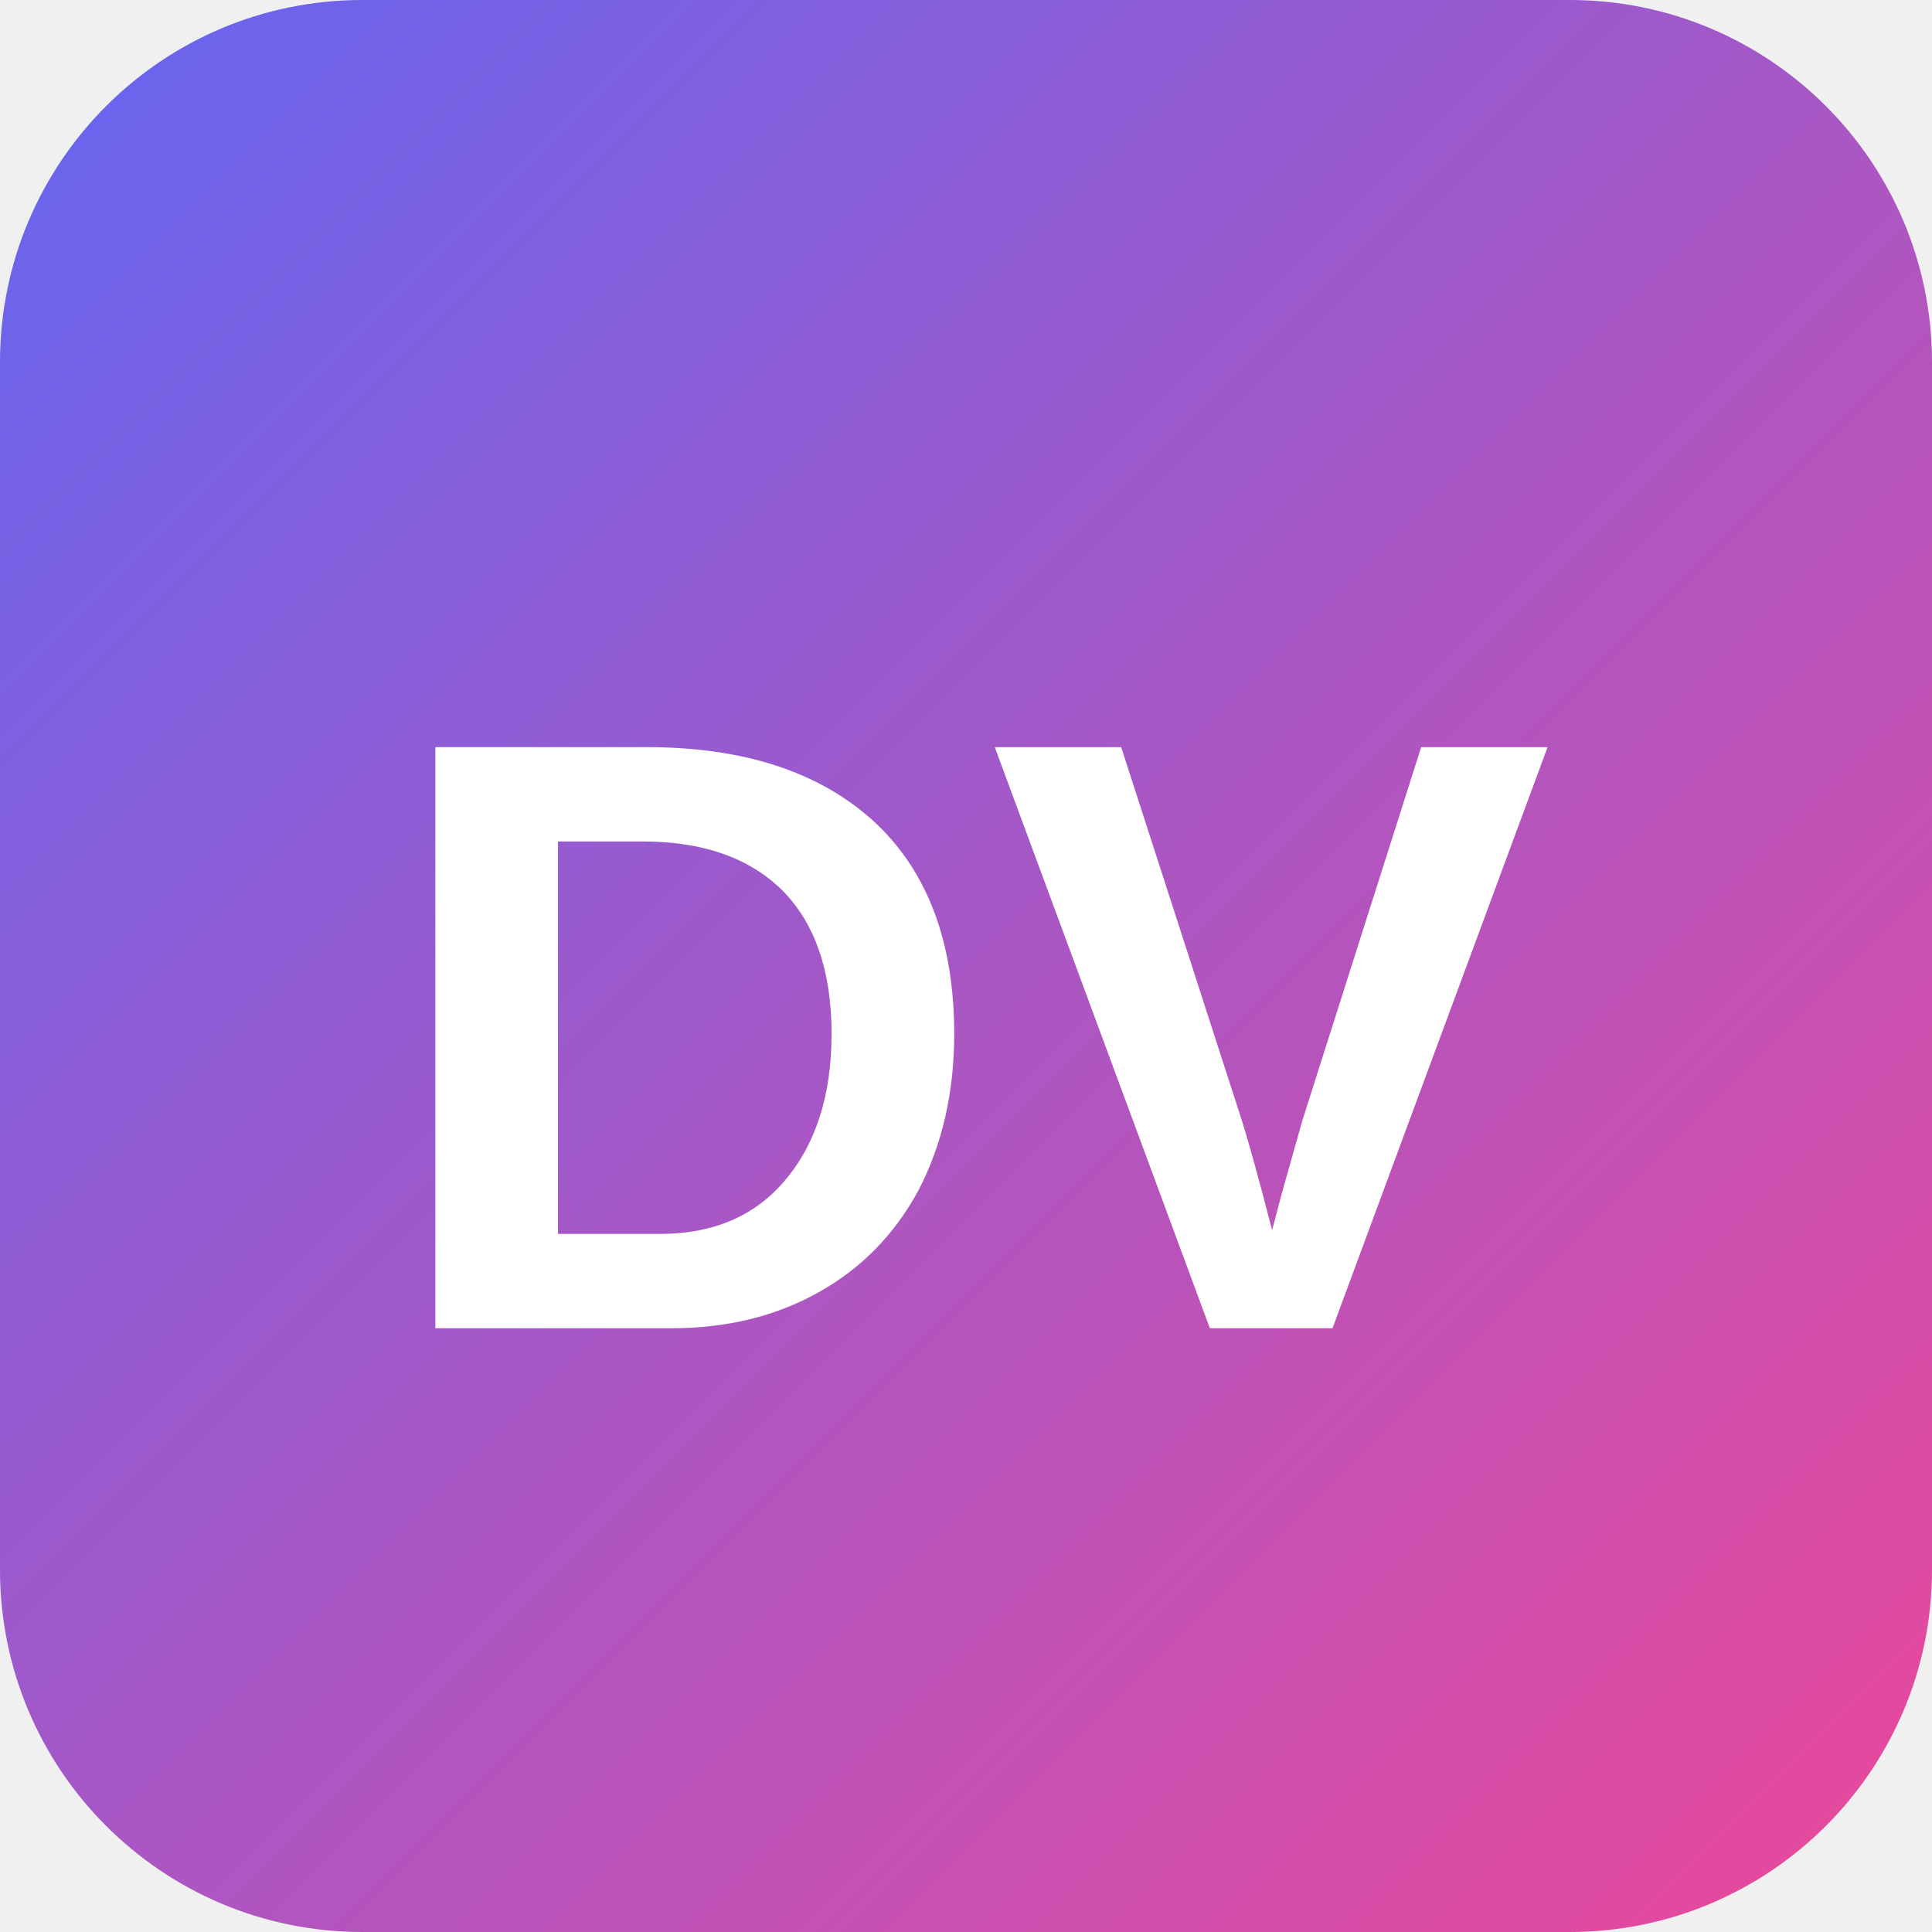
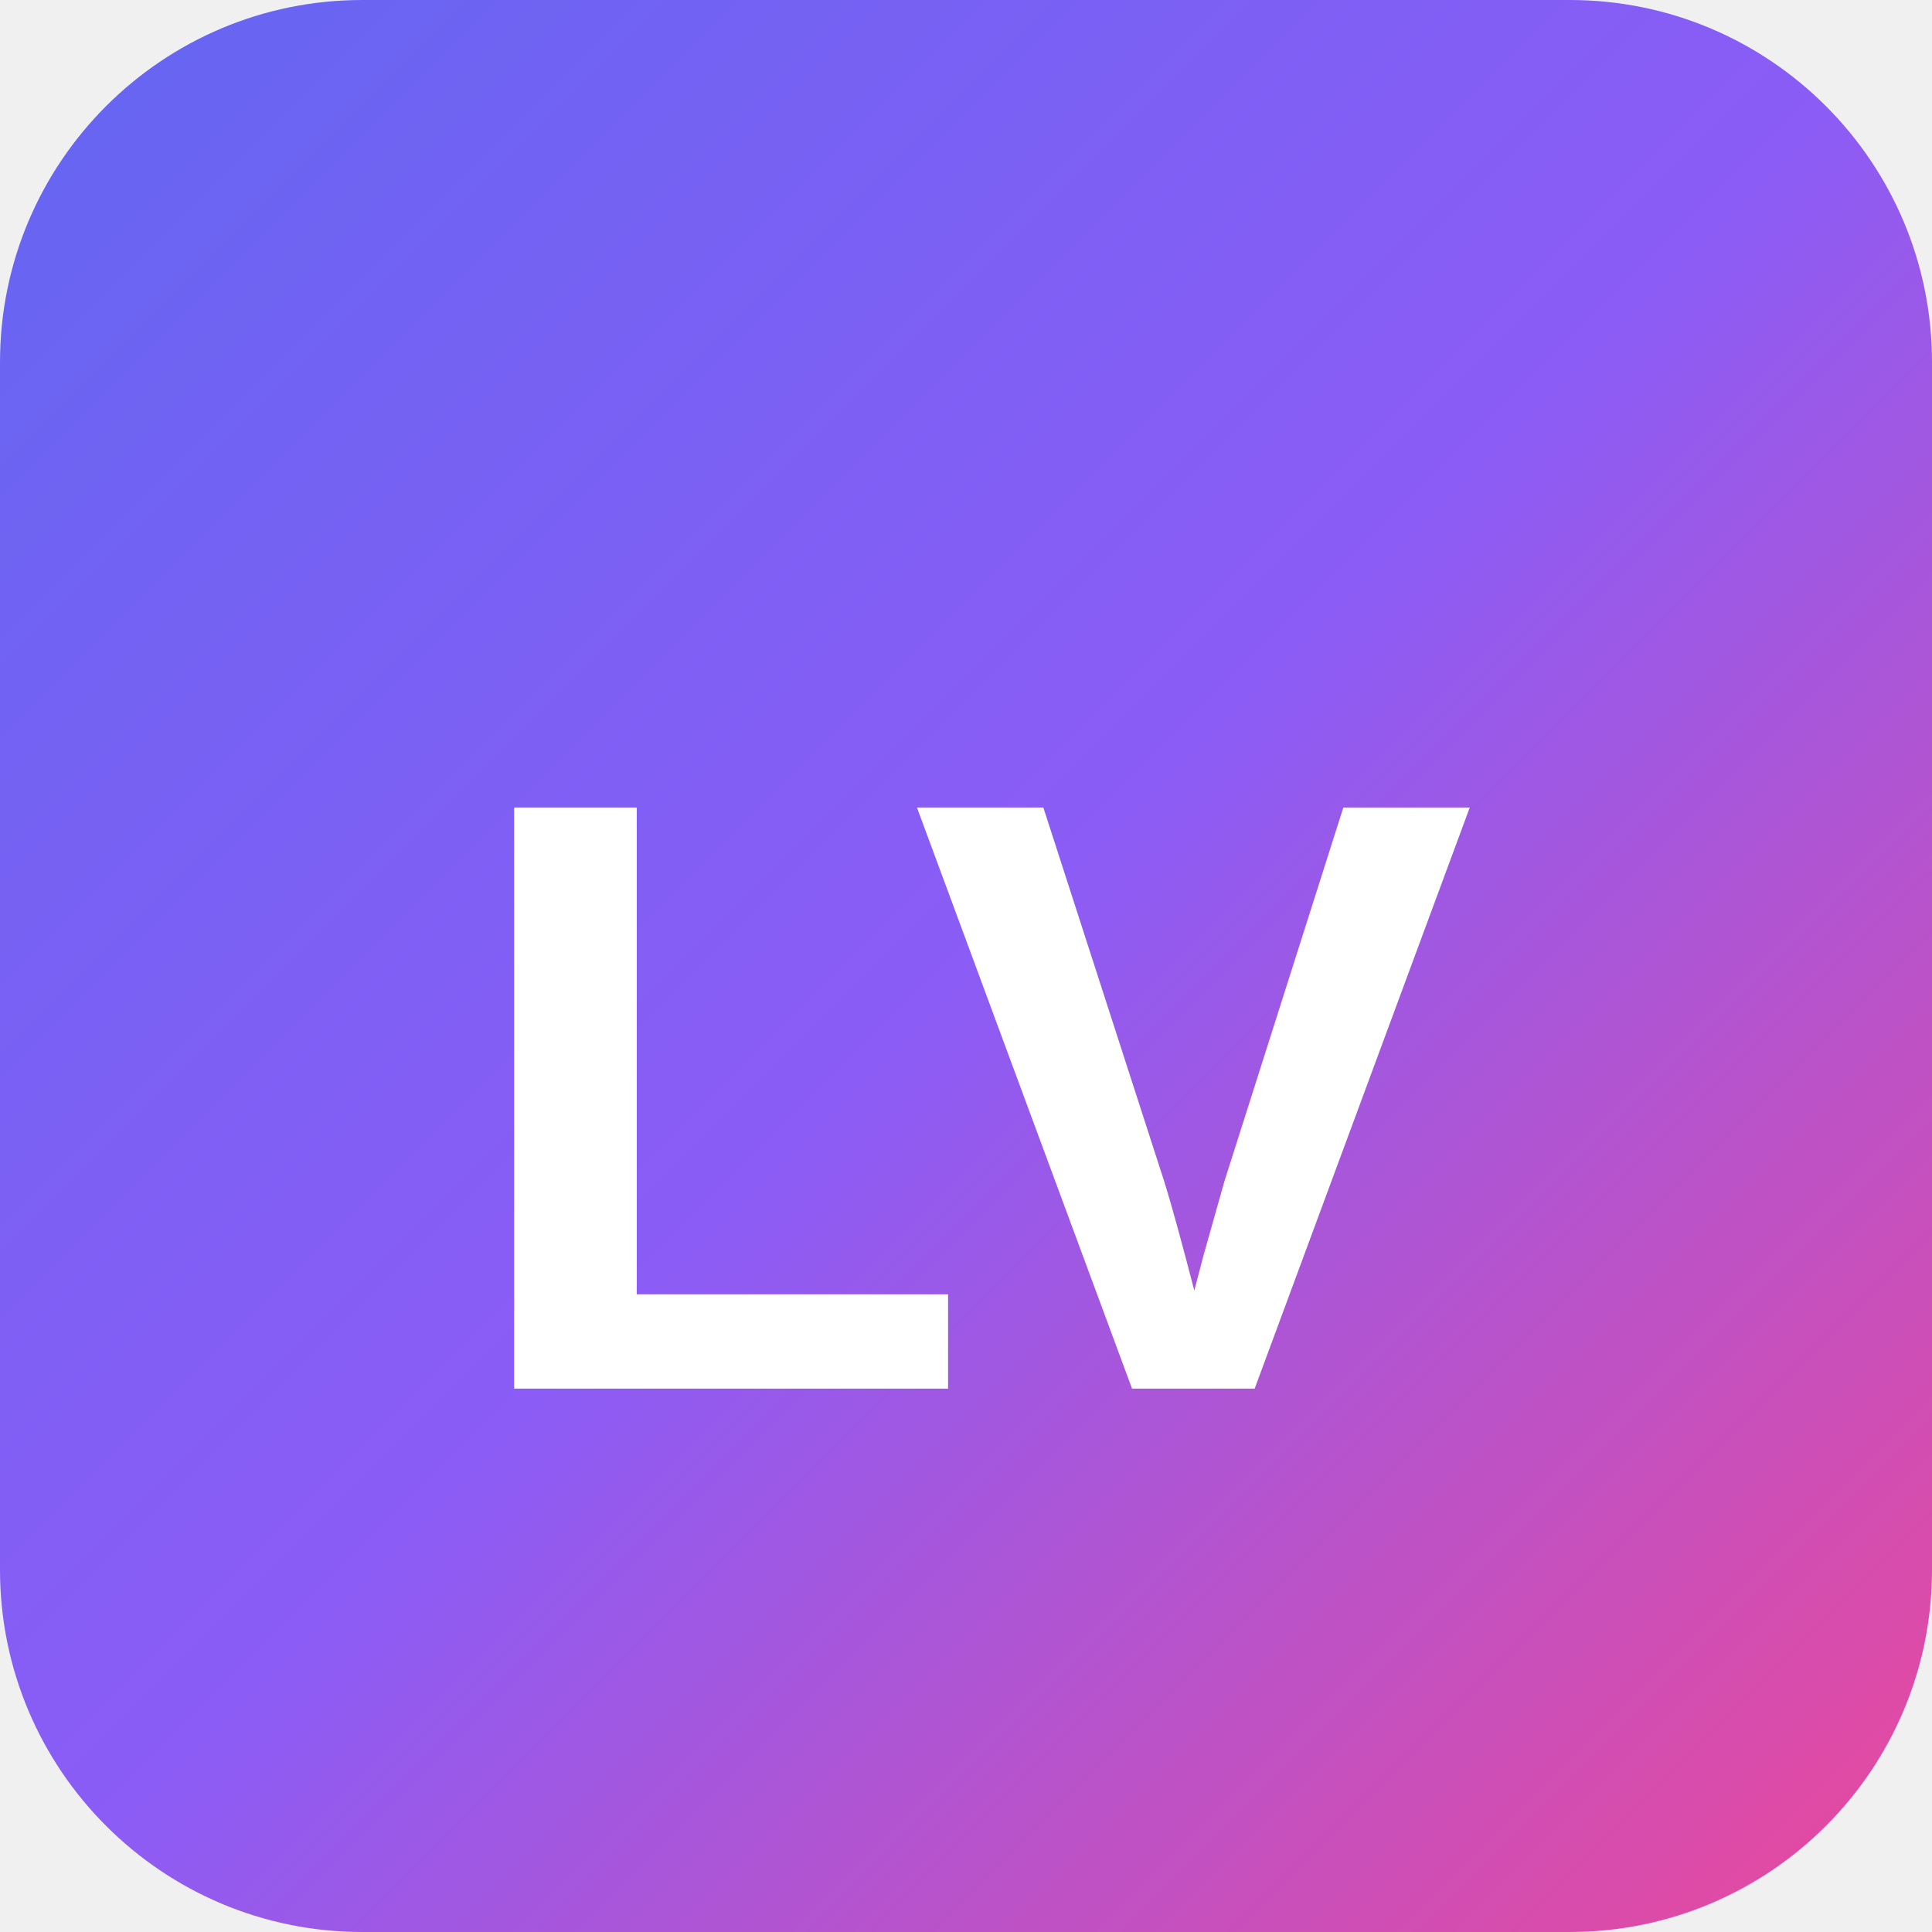
<svg xmlns="http://www.w3.org/2000/svg" width="16" height="16" viewBox="0 0 16 16">
  <defs>
    <linearGradient id="g" x1="0" y1="0" x2="1" y2="1">
      <stop offset="0%" stop-color="#6366F1" />
+       <stop offset="50%" stop-color="#8B5CF6" />
      <stop offset="100%" stop-color="#EC4899" />
    </linearGradient>
  </defs>
  <rect width="16" height="16" rx="3" fill="url(#g)" />
-   <text x="8" y="11" text-anchor="middle" font-family="Arial" font-weight="bold" font-size="7" fill="white">DV</text>
+   <text x="8" y="11.5" text-anchor="middle" font-family="Arial, sans-serif" font-weight="bold" font-size="7" fill="white">LV</text>
</svg>
